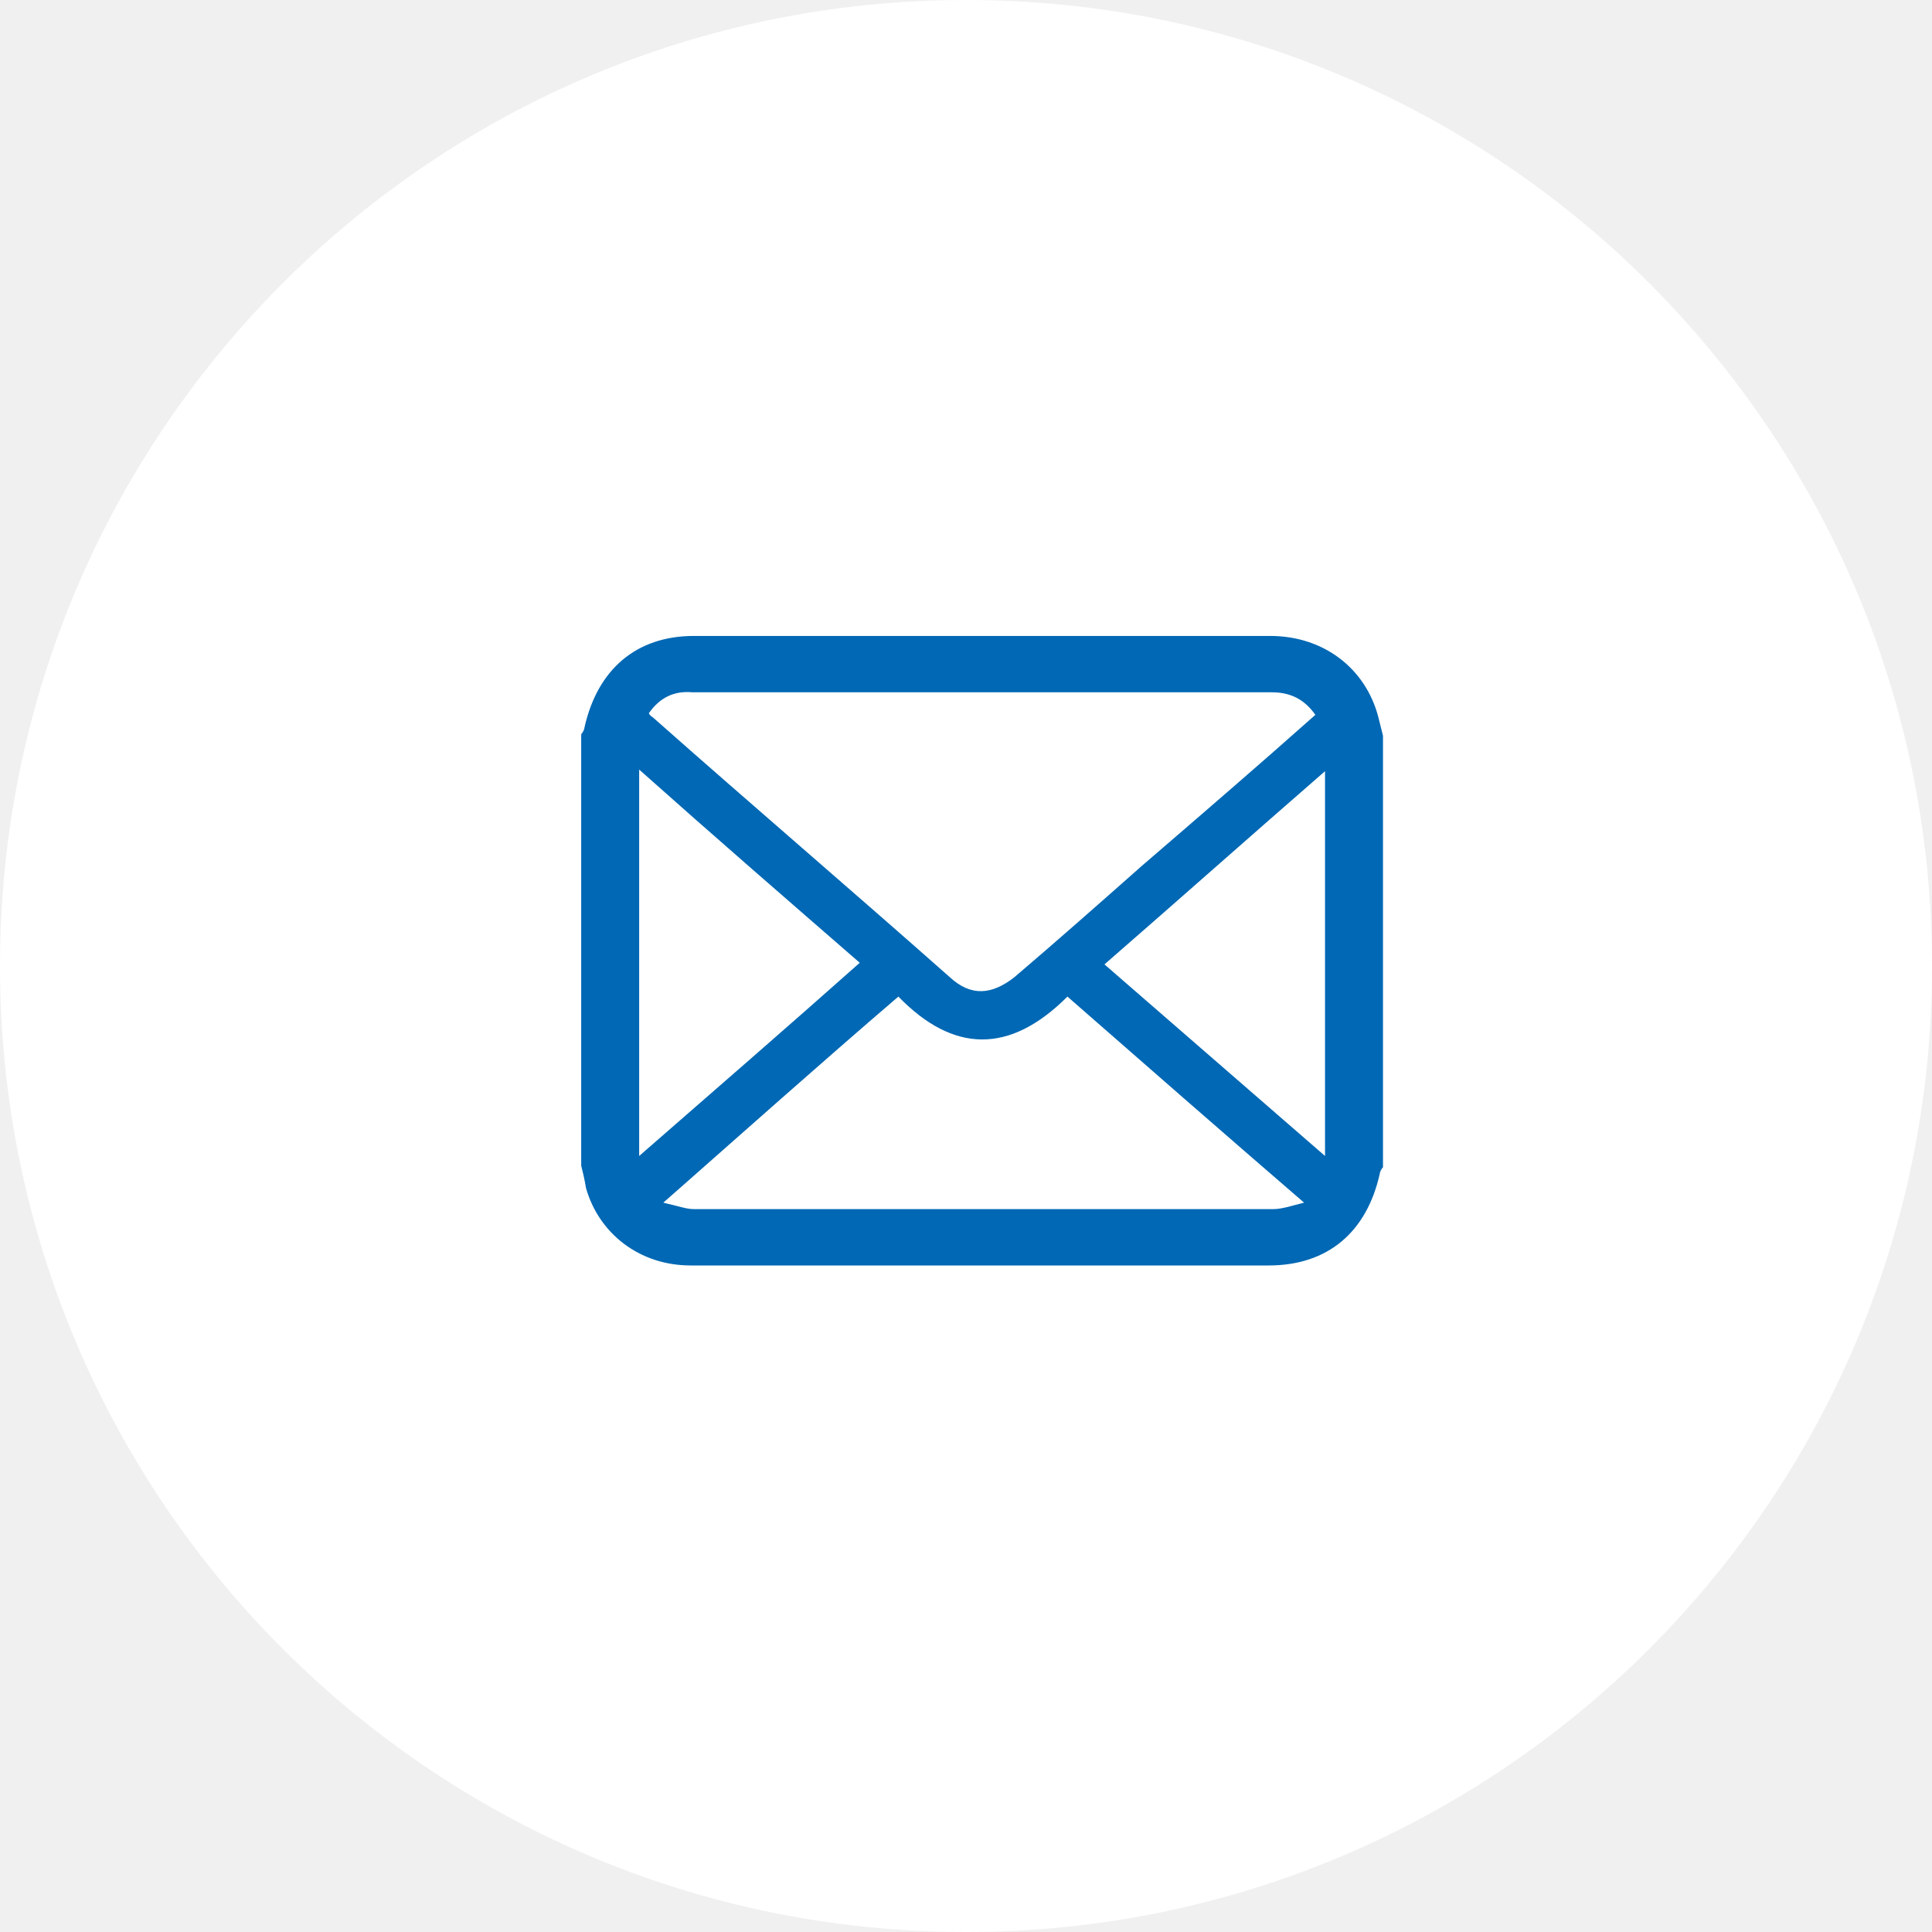
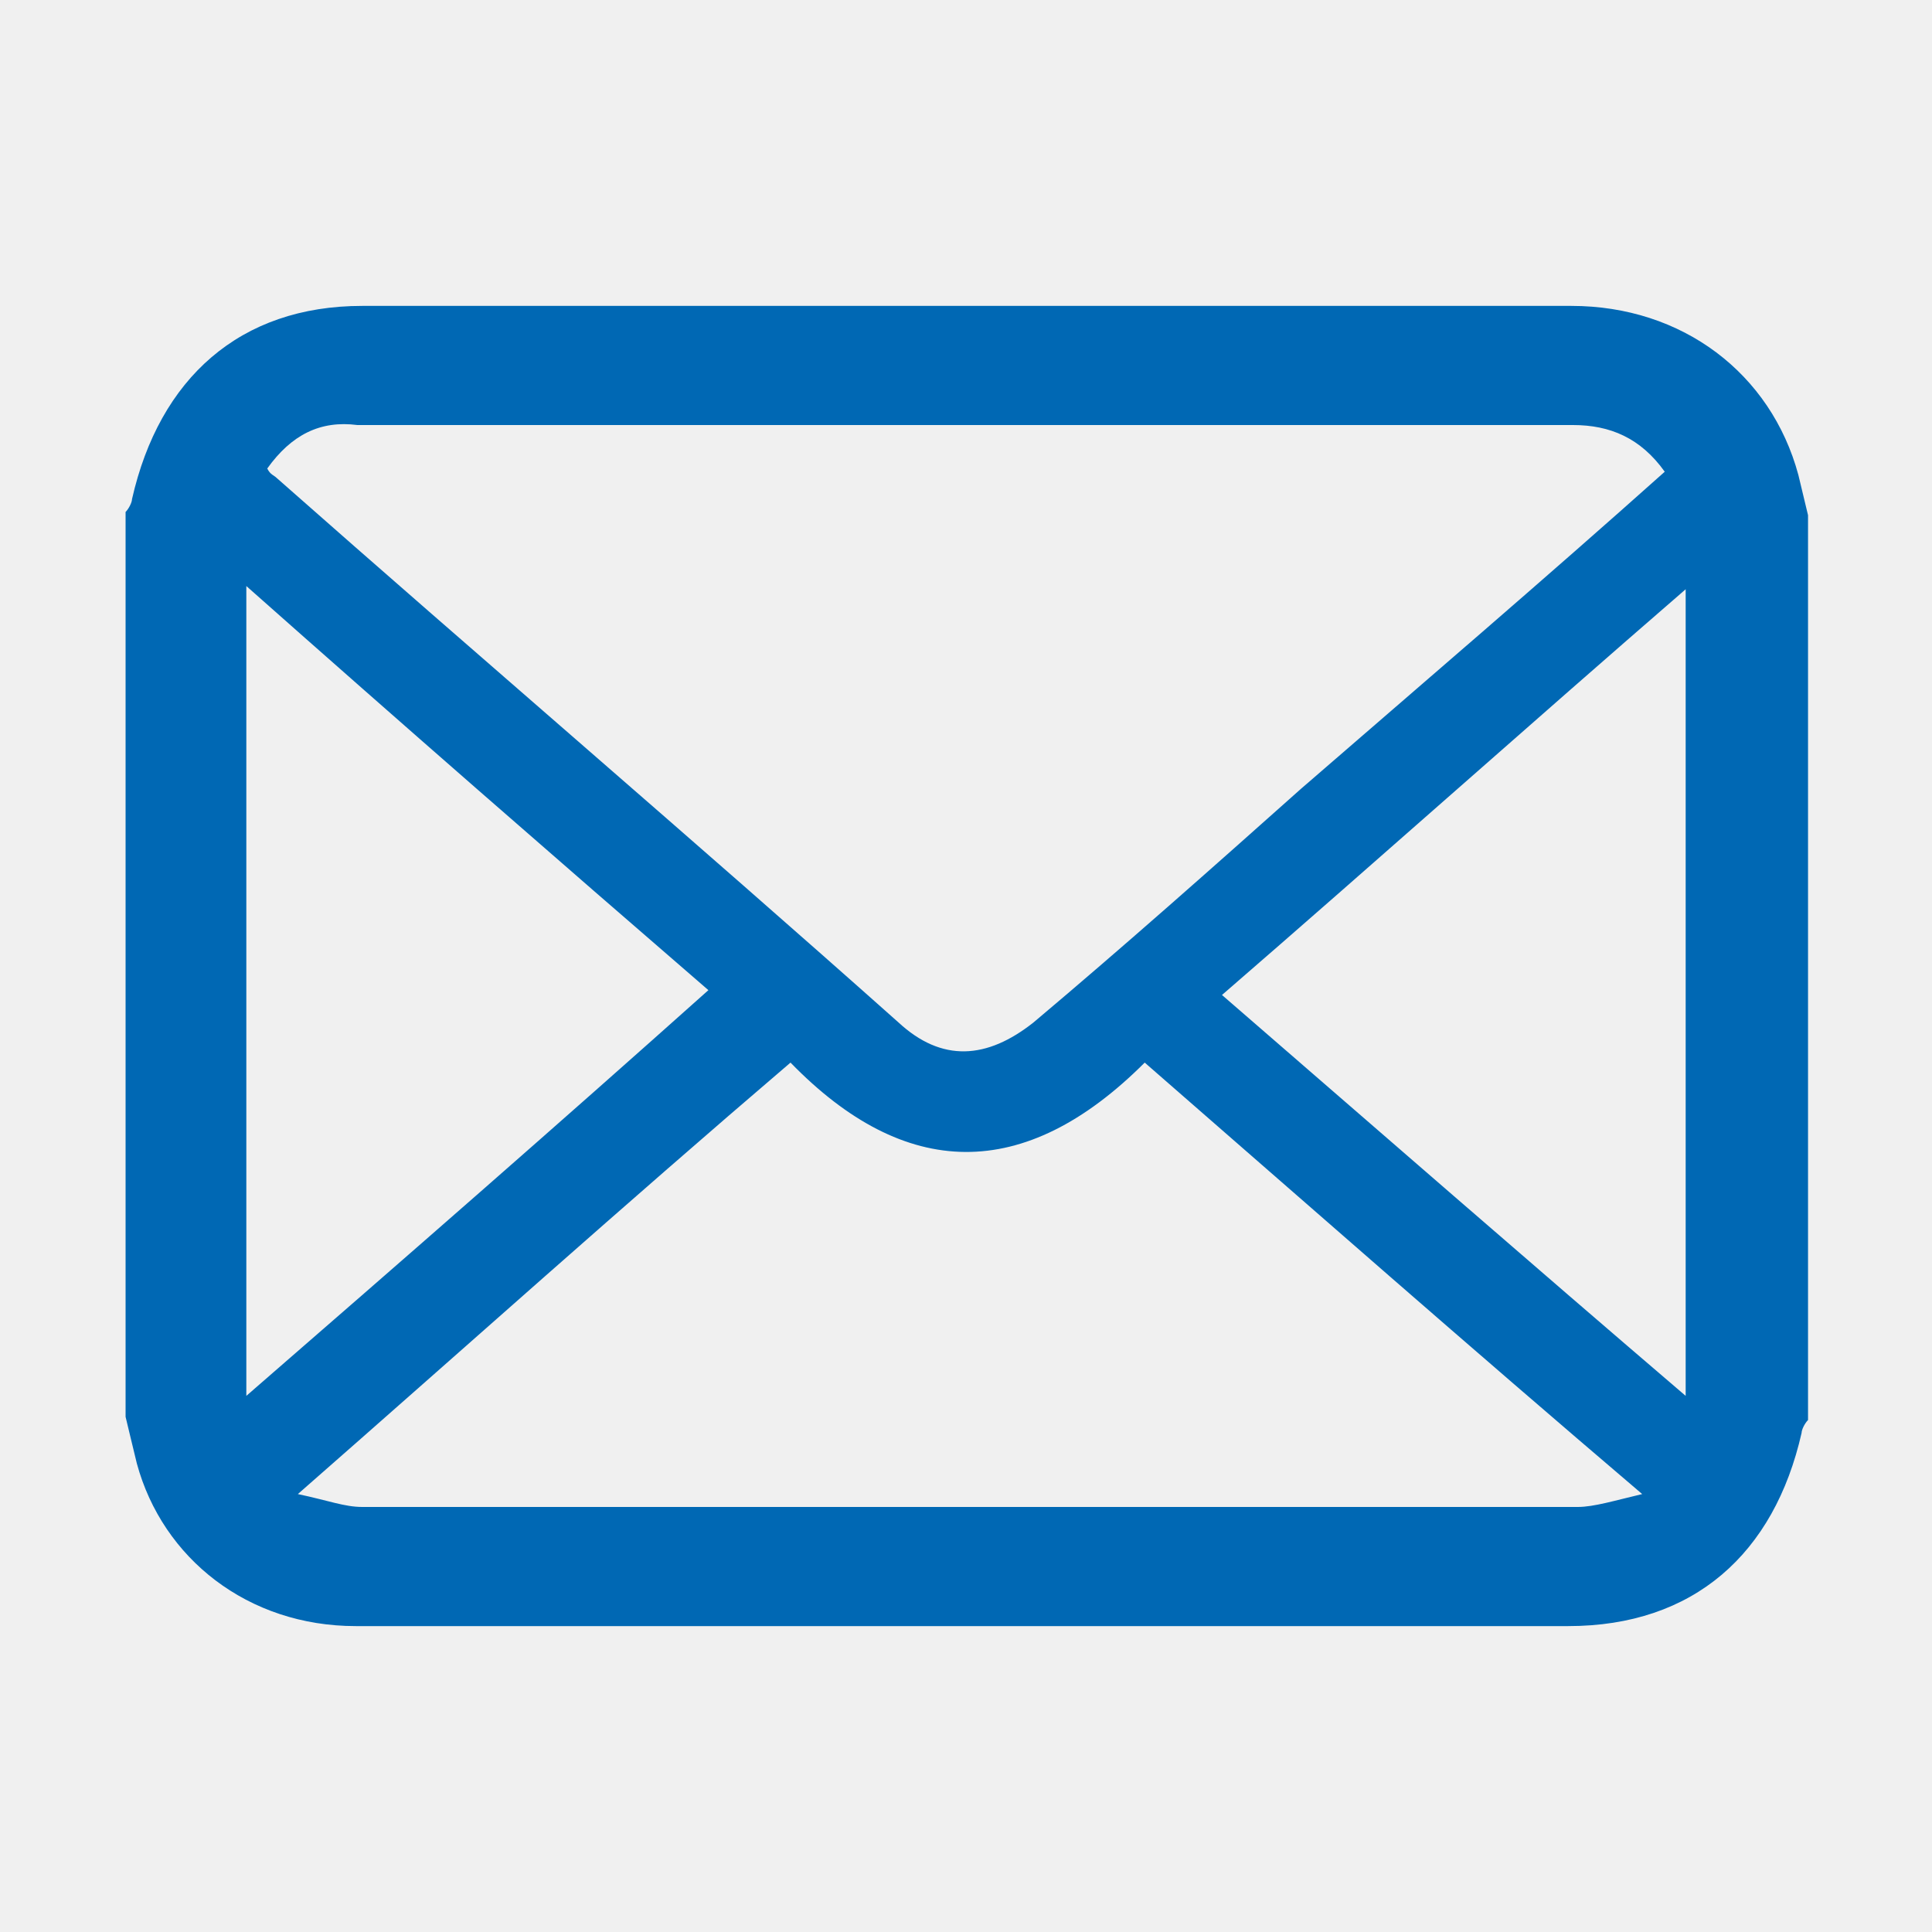
<svg xmlns="http://www.w3.org/2000/svg" version="1.1" id="_レイヤー_2" x="0px" y="0px" viewBox="0 0 120 120" style="enable-background:new 0 0 120 120;" xml:space="preserve">
  <style type="text/css">
- 	.st0{fill:#FFFFFF;}
+ 	.st0{display:none;fill:none;}
	.st1{fill:#0068B4;}
</style>
  <circle class="st0" cx="60" cy="60" r="60" />
-   <path class="st1" d="M36.1,72.4c0-8.9,0-17.9,0-26.8c0.1-0.1,0.2-0.3,0.2-0.4c0.8-3.6,3.2-5.7,6.8-5.7c11.9,0,23.8,0,35.8,0  c3.3,0,5.9,2,6.7,5c0.1,0.4,0.2,0.8,0.3,1.2v26.8c-0.1,0.1-0.2,0.3-0.2,0.4c-0.8,3.6-3.2,5.7-6.9,5.7c-11.9,0-23.9,0-35.9,0  c-3.2,0-5.7-2-6.5-4.8C36.3,73.2,36.2,72.8,36.1,72.4L36.1,72.4z M40.3,44.3c0.1,0.2,0.2,0.2,0.3,0.3C46.7,50,52.9,55.3,59,60.7  c1.3,1.2,2.6,1.1,4,0c2.7-2.3,5.3-4.6,7.9-6.9c3.6-3.1,7.2-6.2,10.8-9.4c-0.7-1-1.6-1.4-2.7-1.4c-12,0-24,0-36,0  C41.9,42.9,41,43.3,40.3,44.3L40.3,44.3z M66.3,61.9c-3.6,3.6-7.1,3.5-10.5,0c-4.9,4.2-9.6,8.4-14.6,12.8c0.9,0.2,1.4,0.4,1.9,0.4  c12,0,24,0,36,0c0.5,0,1.1-0.2,1.9-0.4C75.9,70.3,71.1,66.1,66.3,61.9L66.3,61.9z M39.7,71.8c4.7-4.1,9.2-8,13.7-12  c-4.6-4-9.1-7.9-13.7-12V71.8z M82.3,71.8V47.9c-4.6,4-9.1,8-13.7,12C73.2,63.9,77.7,67.8,82.3,71.8L82.3,71.8z" />
+   <path class="st1" d="M7.8,88c0-18.7,0-37.5,0-56.2C8,31.6,8.2,31.2,8.2,31c1.7-7.5,6.7-12,14.3-12c25,0,49.9,0,75.1,0  c6.9,0,12.4,4.2,14.1,10.5c0.2,0.8,0.4,1.7,0.6,2.5v56.2c-0.2,0.2-0.4,0.6-0.4,0.8c-1.7,7.5-6.7,12-14.5,12c-25,0-50.1,0-75.3,0  c-6.7,0-12-4.2-13.6-10.1C8.2,89.7,8,88.8,7.8,88L7.8,88z M16.6,29.1c0.2,0.4,0.4,0.4,0.6,0.6C30,41,43,52.1,55.8,63.5  c2.7,2.5,5.5,2.3,8.4,0c5.7-4.8,11.1-9.6,16.6-14.5c7.5-6.5,15.1-13,22.6-19.7c-1.5-2.1-3.4-2.9-5.7-2.9c-25.2,0-50.3,0-75.5,0  C19.9,26.1,18.1,27,16.6,29.1L16.6,29.1z M71.1,66c-7.5,7.5-14.9,7.3-22,0C38.8,74.8,29,83.6,18.5,92.8c1.9,0.4,2.9,0.8,4,0.8  c25.2,0,50.3,0,75.5,0c1,0,2.3-0.4,4-0.8C91.2,83.6,81.2,74.8,71.1,66L71.1,66z M15.3,86.7c9.9-8.6,19.3-16.8,28.7-25.2  C34.4,53.2,25,45,15.3,36.4V86.7z M104.7,86.7V36.6C95,45,85.6,53.4,75.9,61.8C85.6,70.2,95,78.4,104.7,86.7L104.7,86.7z" />
</svg>
